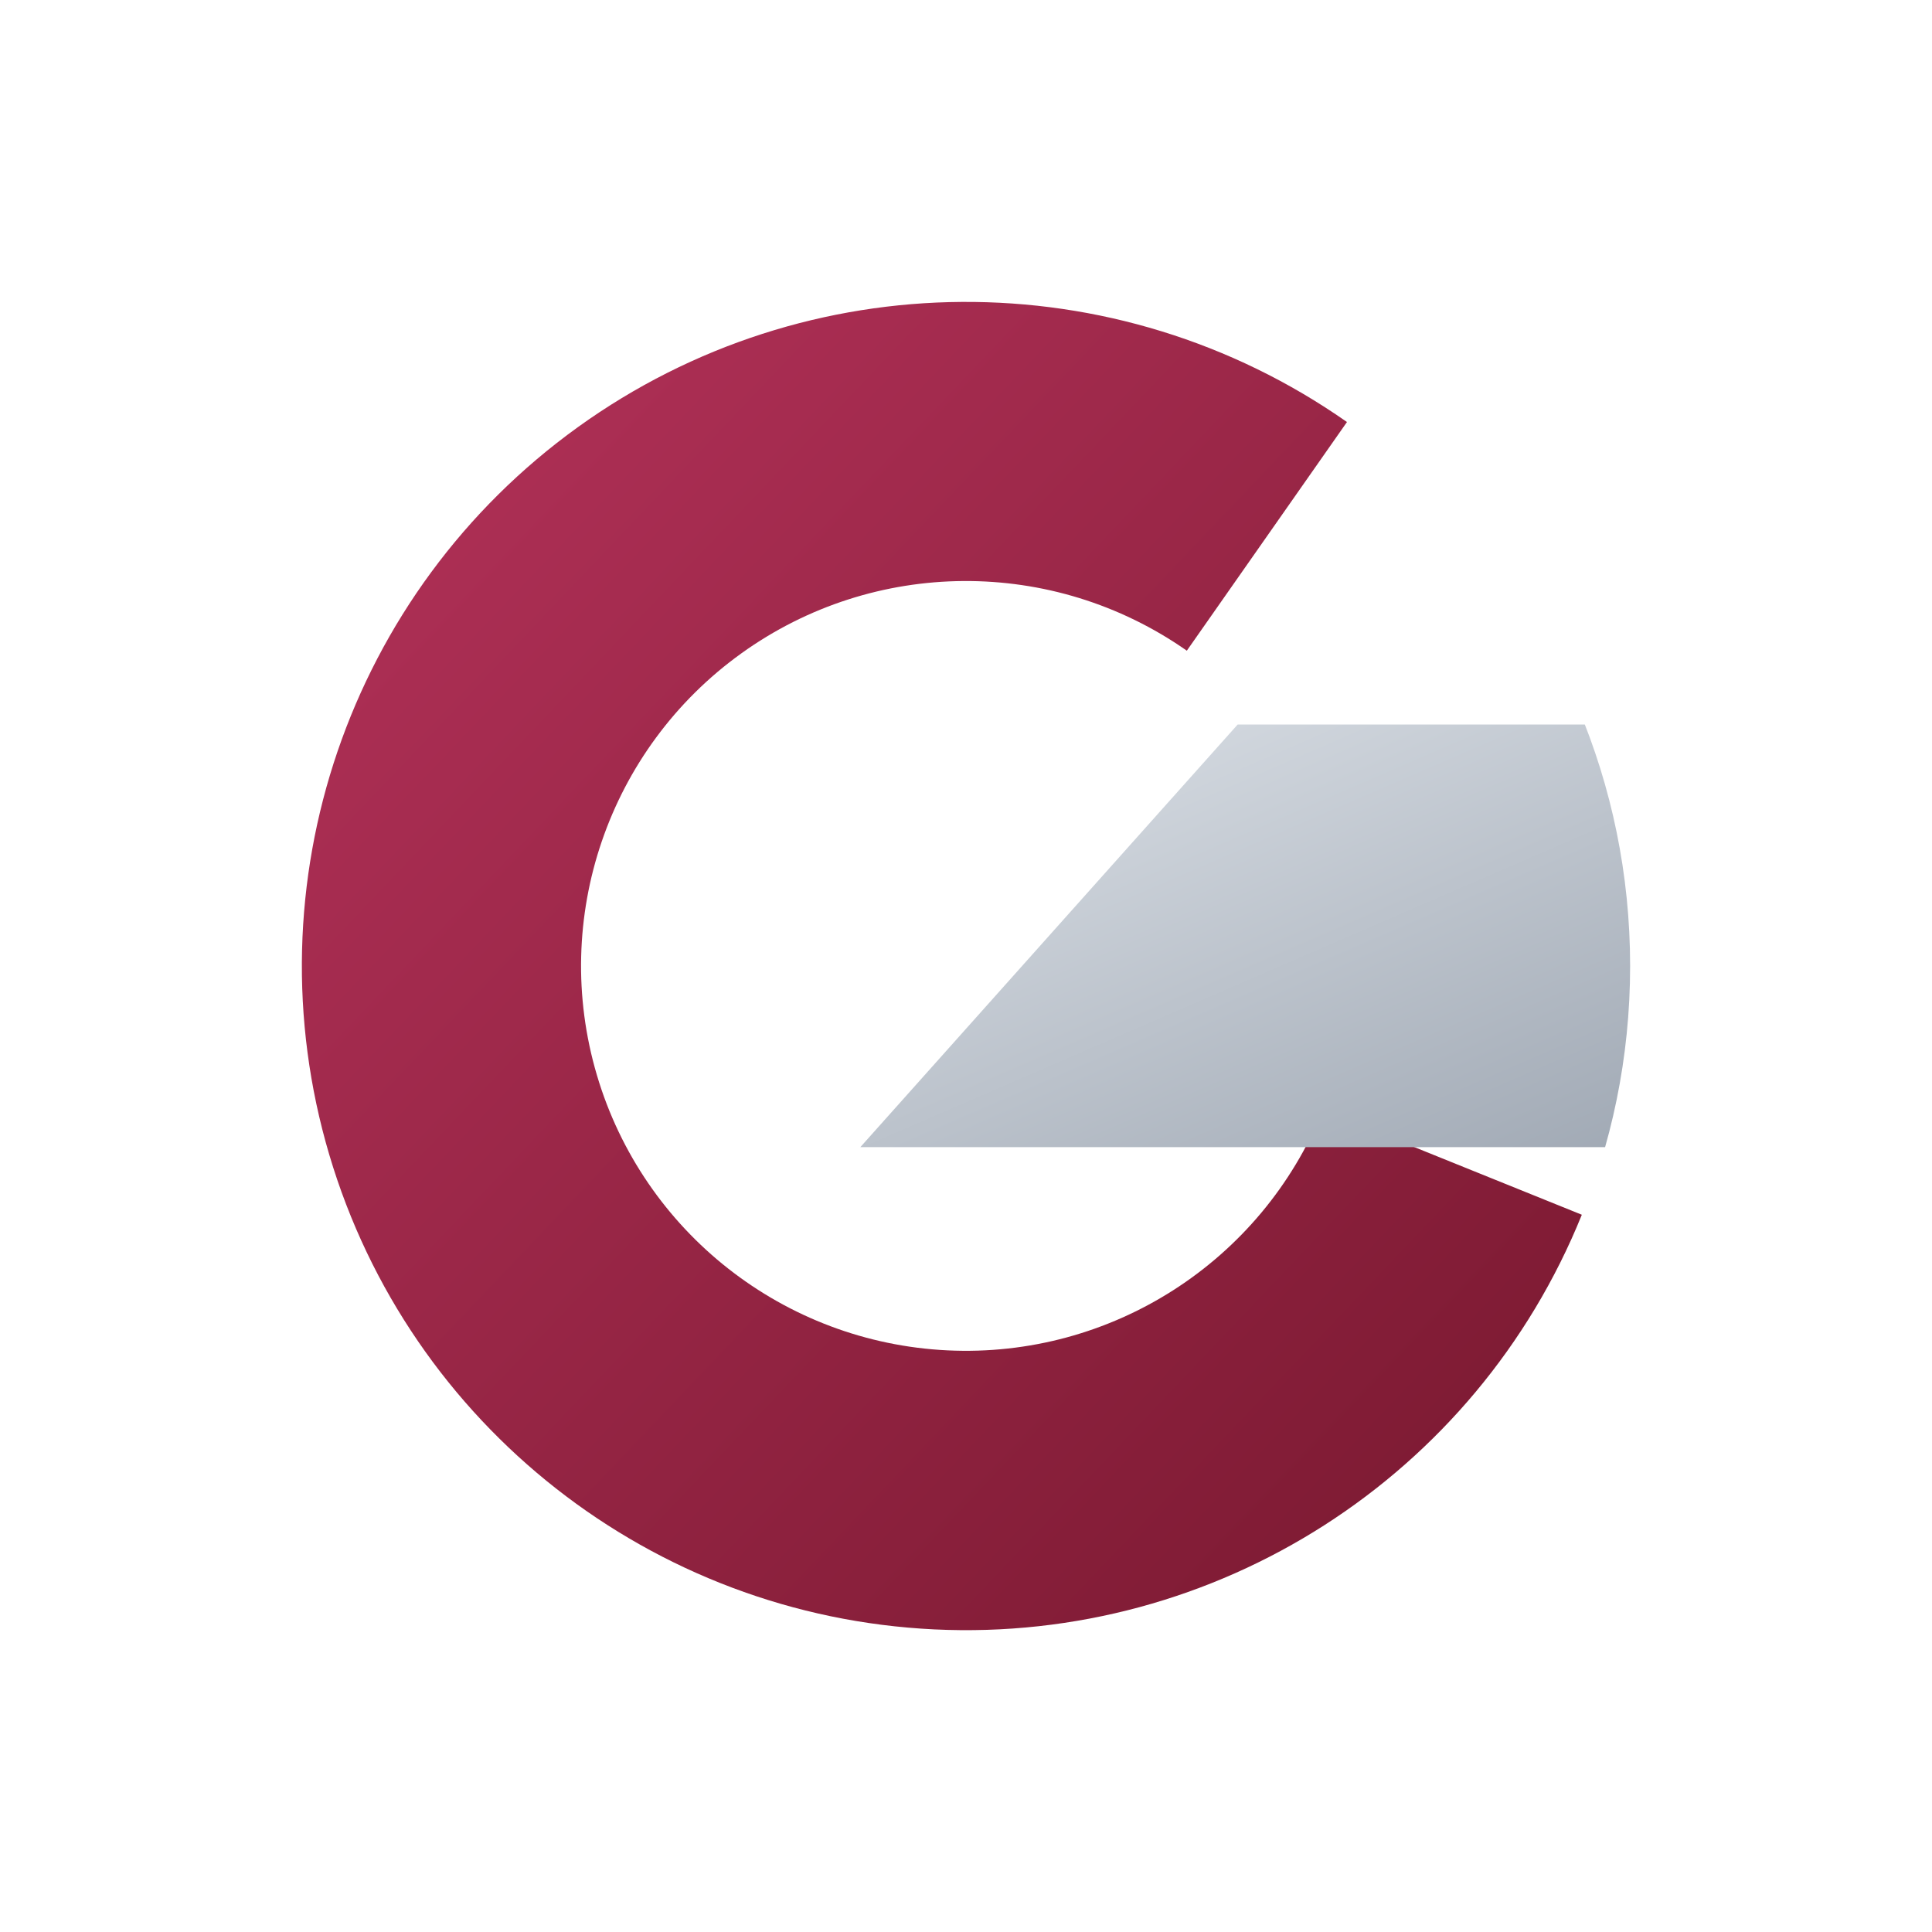
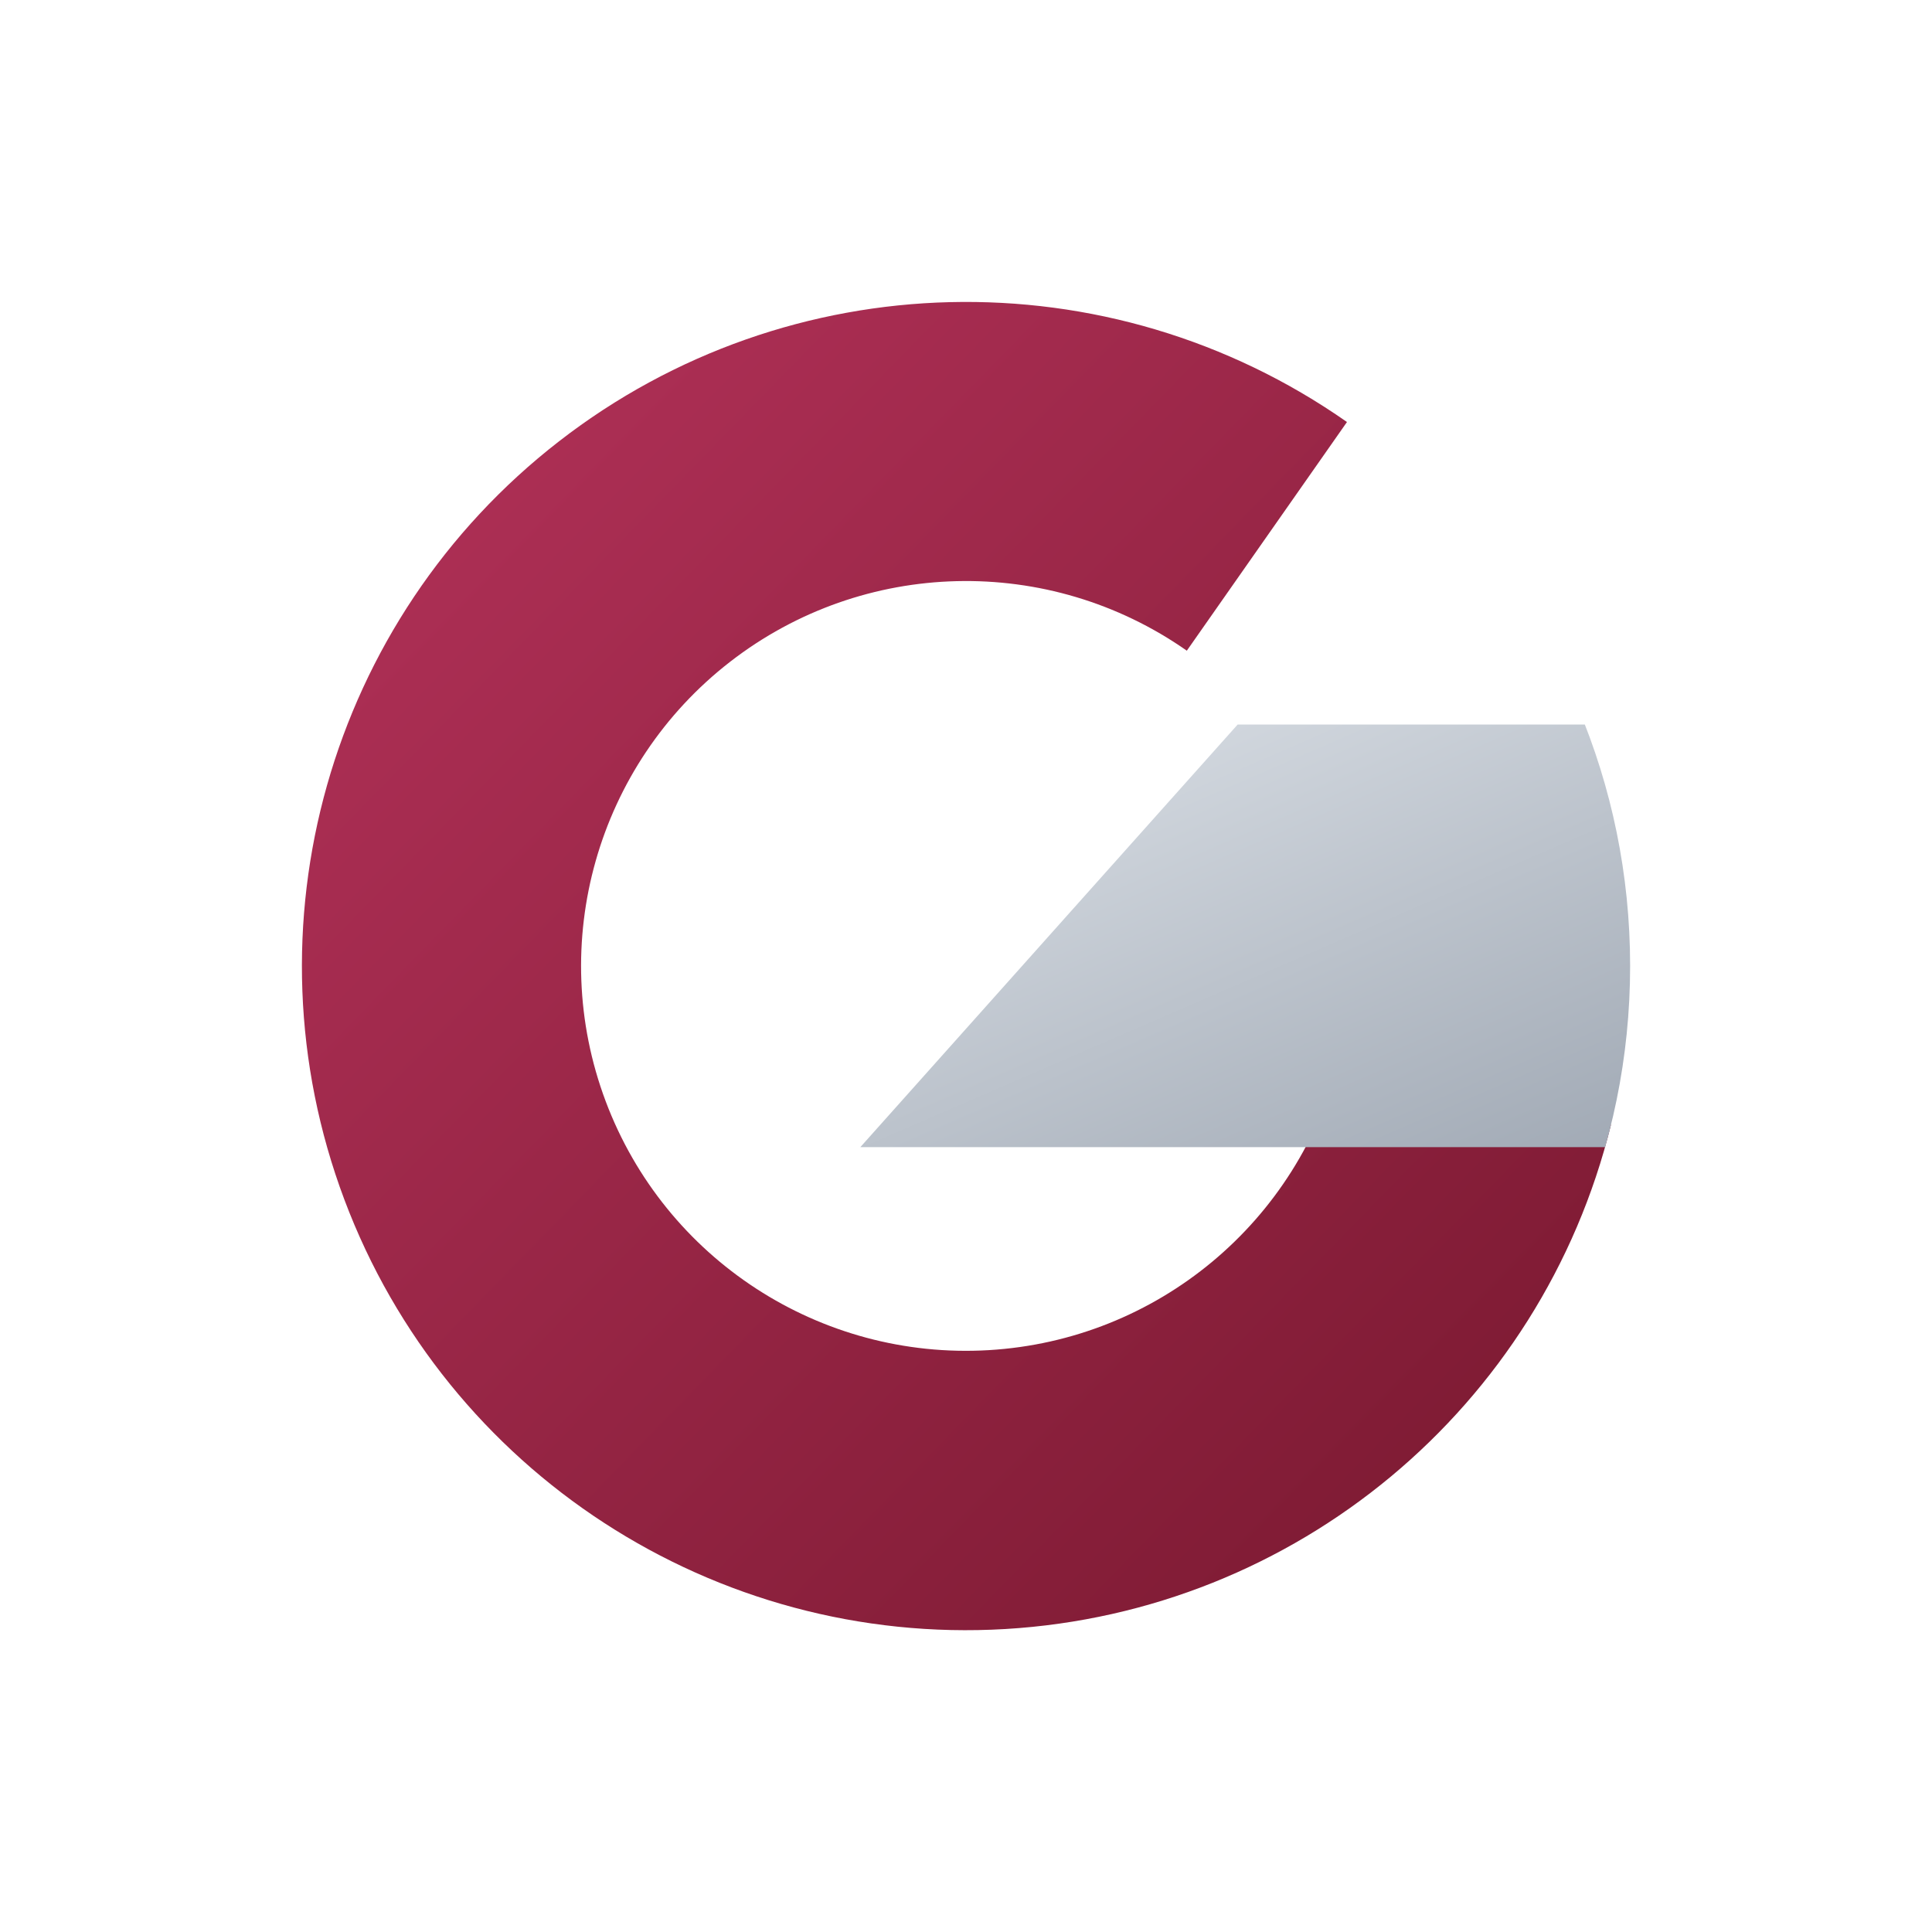
<svg xmlns="http://www.w3.org/2000/svg" viewBox="0 0 128 128" width="128" height="128">
  <defs>
    <linearGradient id="wine" x1="0" y1="0" x2="1" y2="1">
      <stop offset="0" stop-color="#B4325A" />
      <stop offset="1" stop-color="#78182F" />
    </linearGradient>
    <linearGradient id="gray" x1="0" y1="0" x2="1" y2="1">
      <stop offset="0" stop-color="#DDE2E8" />
      <stop offset="1" stop-color="#9AA3AF" />
    </linearGradient>
    <clipPath id="disc">
      <circle cx="64.0" cy="64.0" r="44.0" />
    </clipPath>
  </defs>
-   <path d="M 89.24,27.96 A 44.0 44.0 0 1 0 104.80,80.48 L 87.64,73.55 A 25.5 25.5 0 1 1 78.63,43.11 Z" fill="url(#wine)" />
+   <path d="M 89.24,27.96 A 44.0 44.0 0 1 0 106.73,74.52 L 88.76,70.09 A 25.5 25.5 0 1 1 78.63,43.11 Z" fill="url(#wine)" />
  <g clip-path="url(#disc)">
    <path d="M 82.0,48.0 L 122.0,48.0 L 122.0,76.0 L 57.0,76.0 Z" fill="url(#gray)" />
  </g>
</svg>
